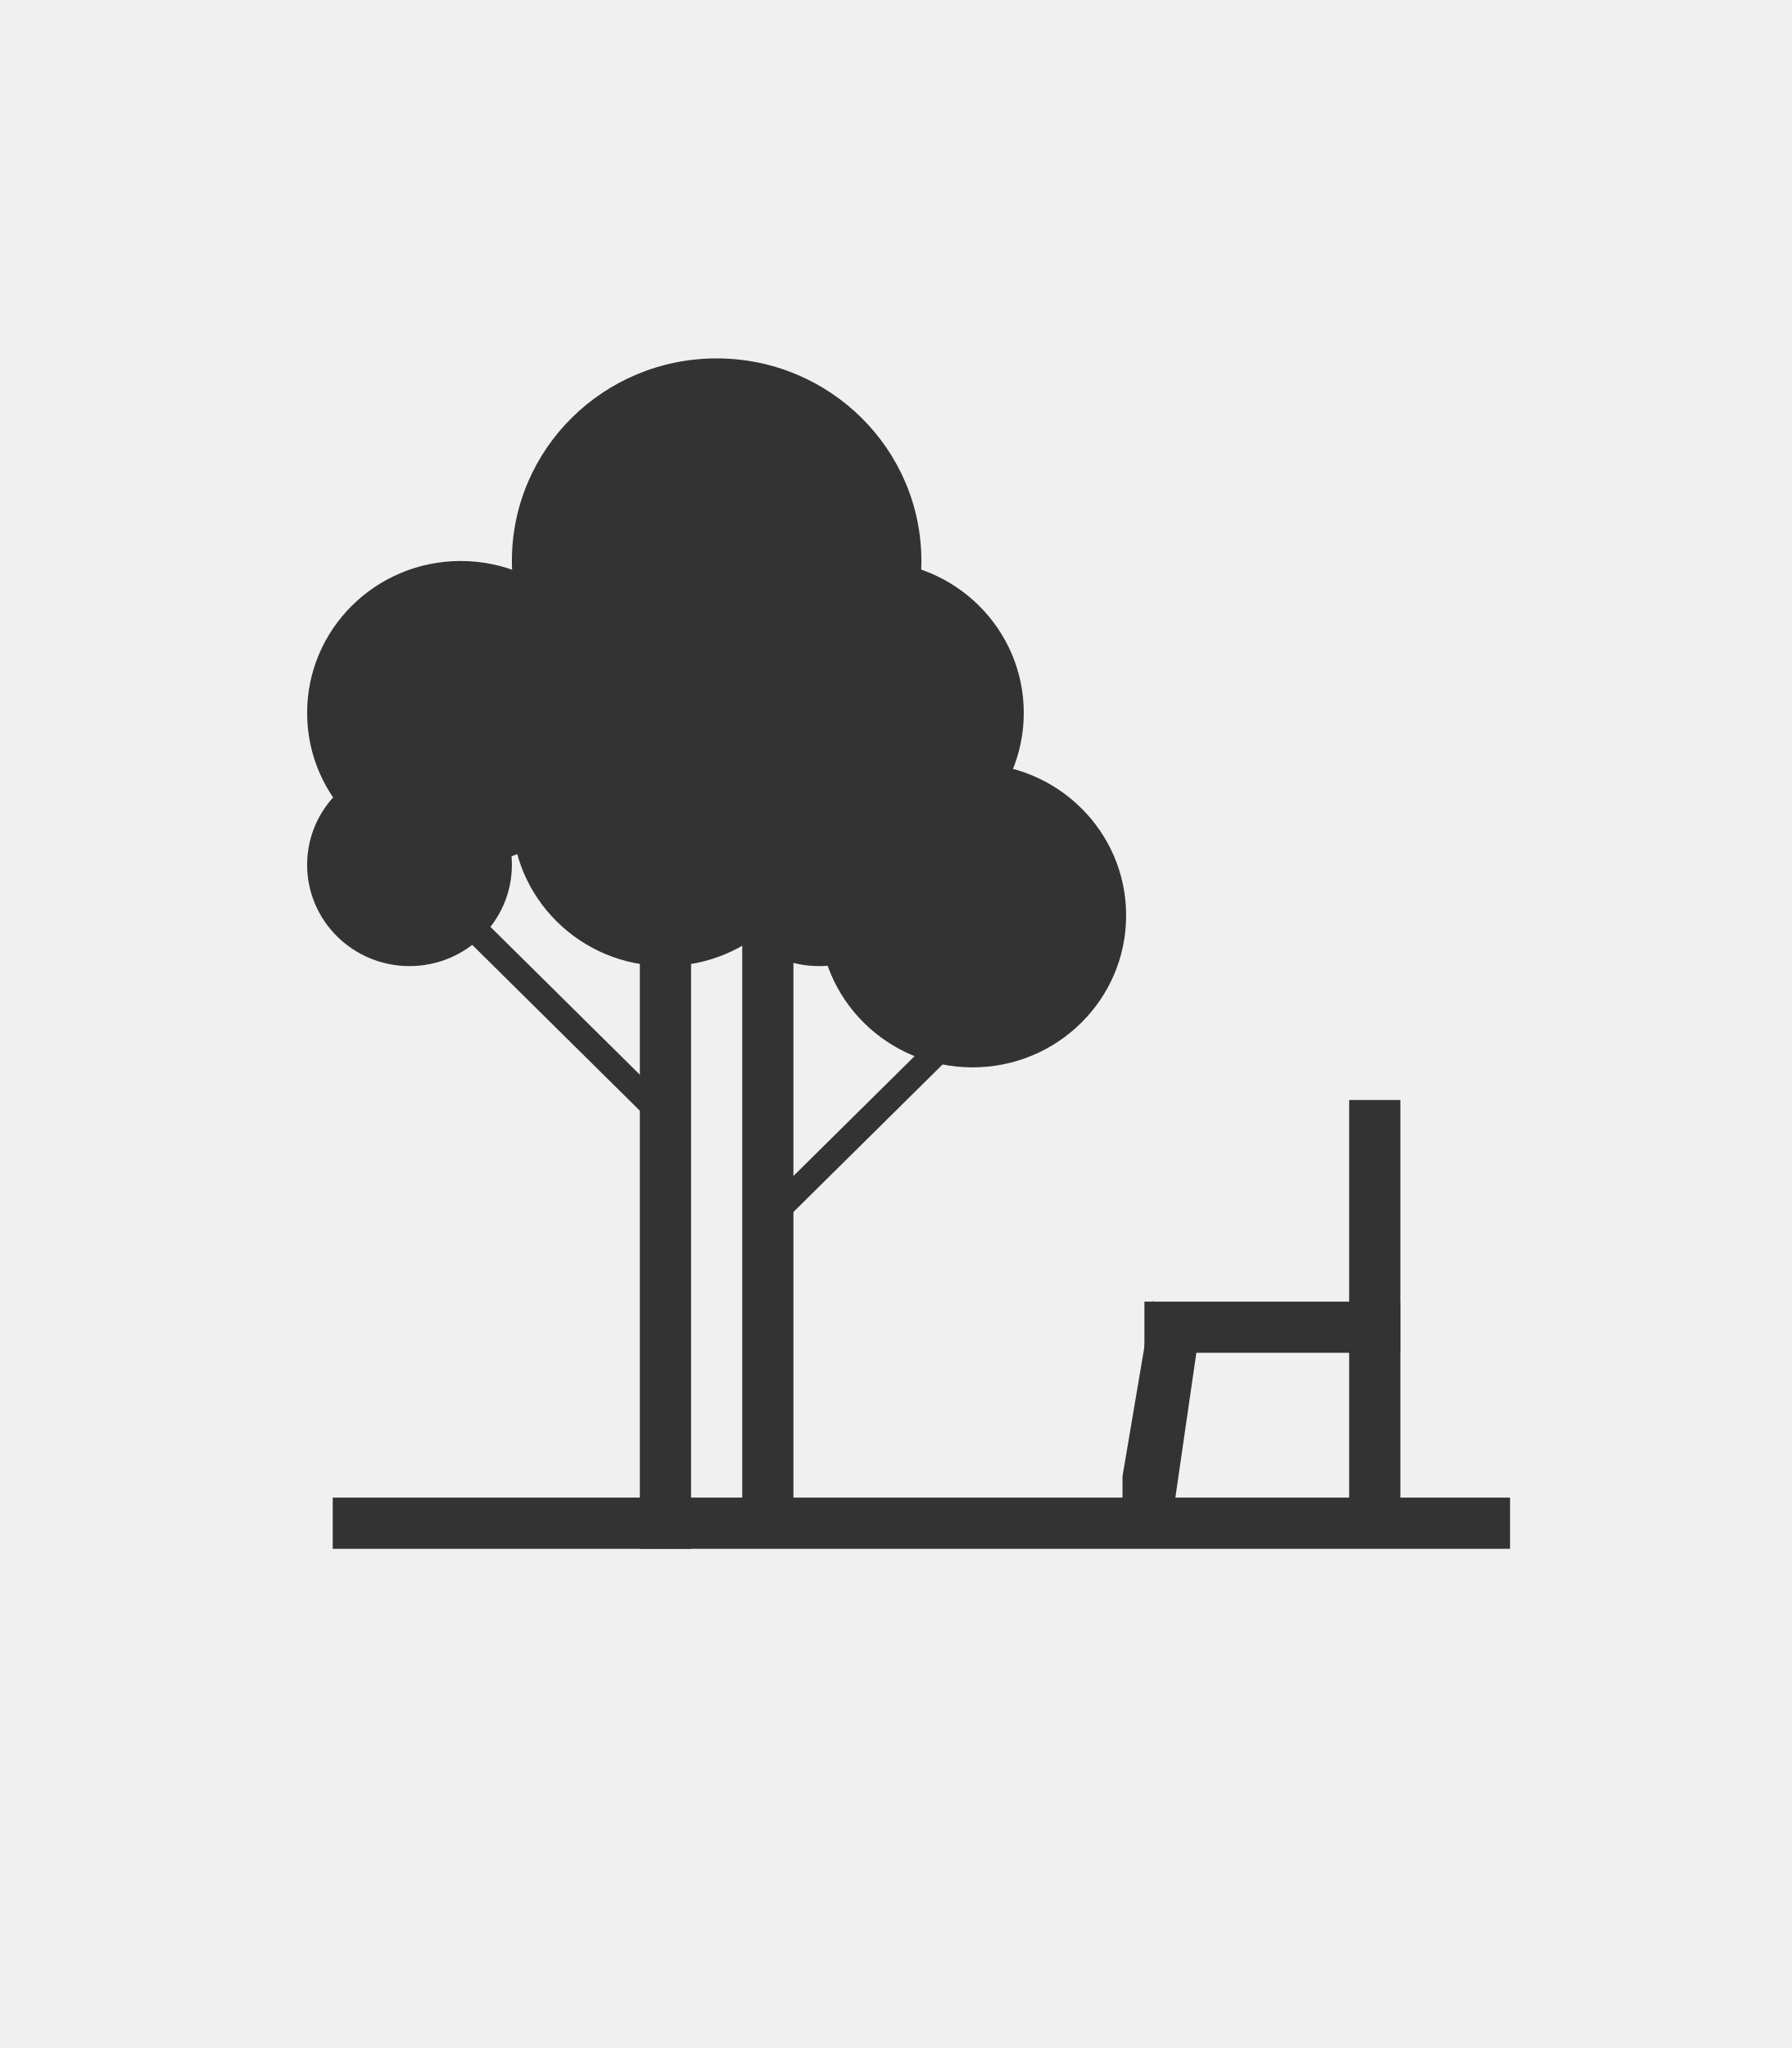
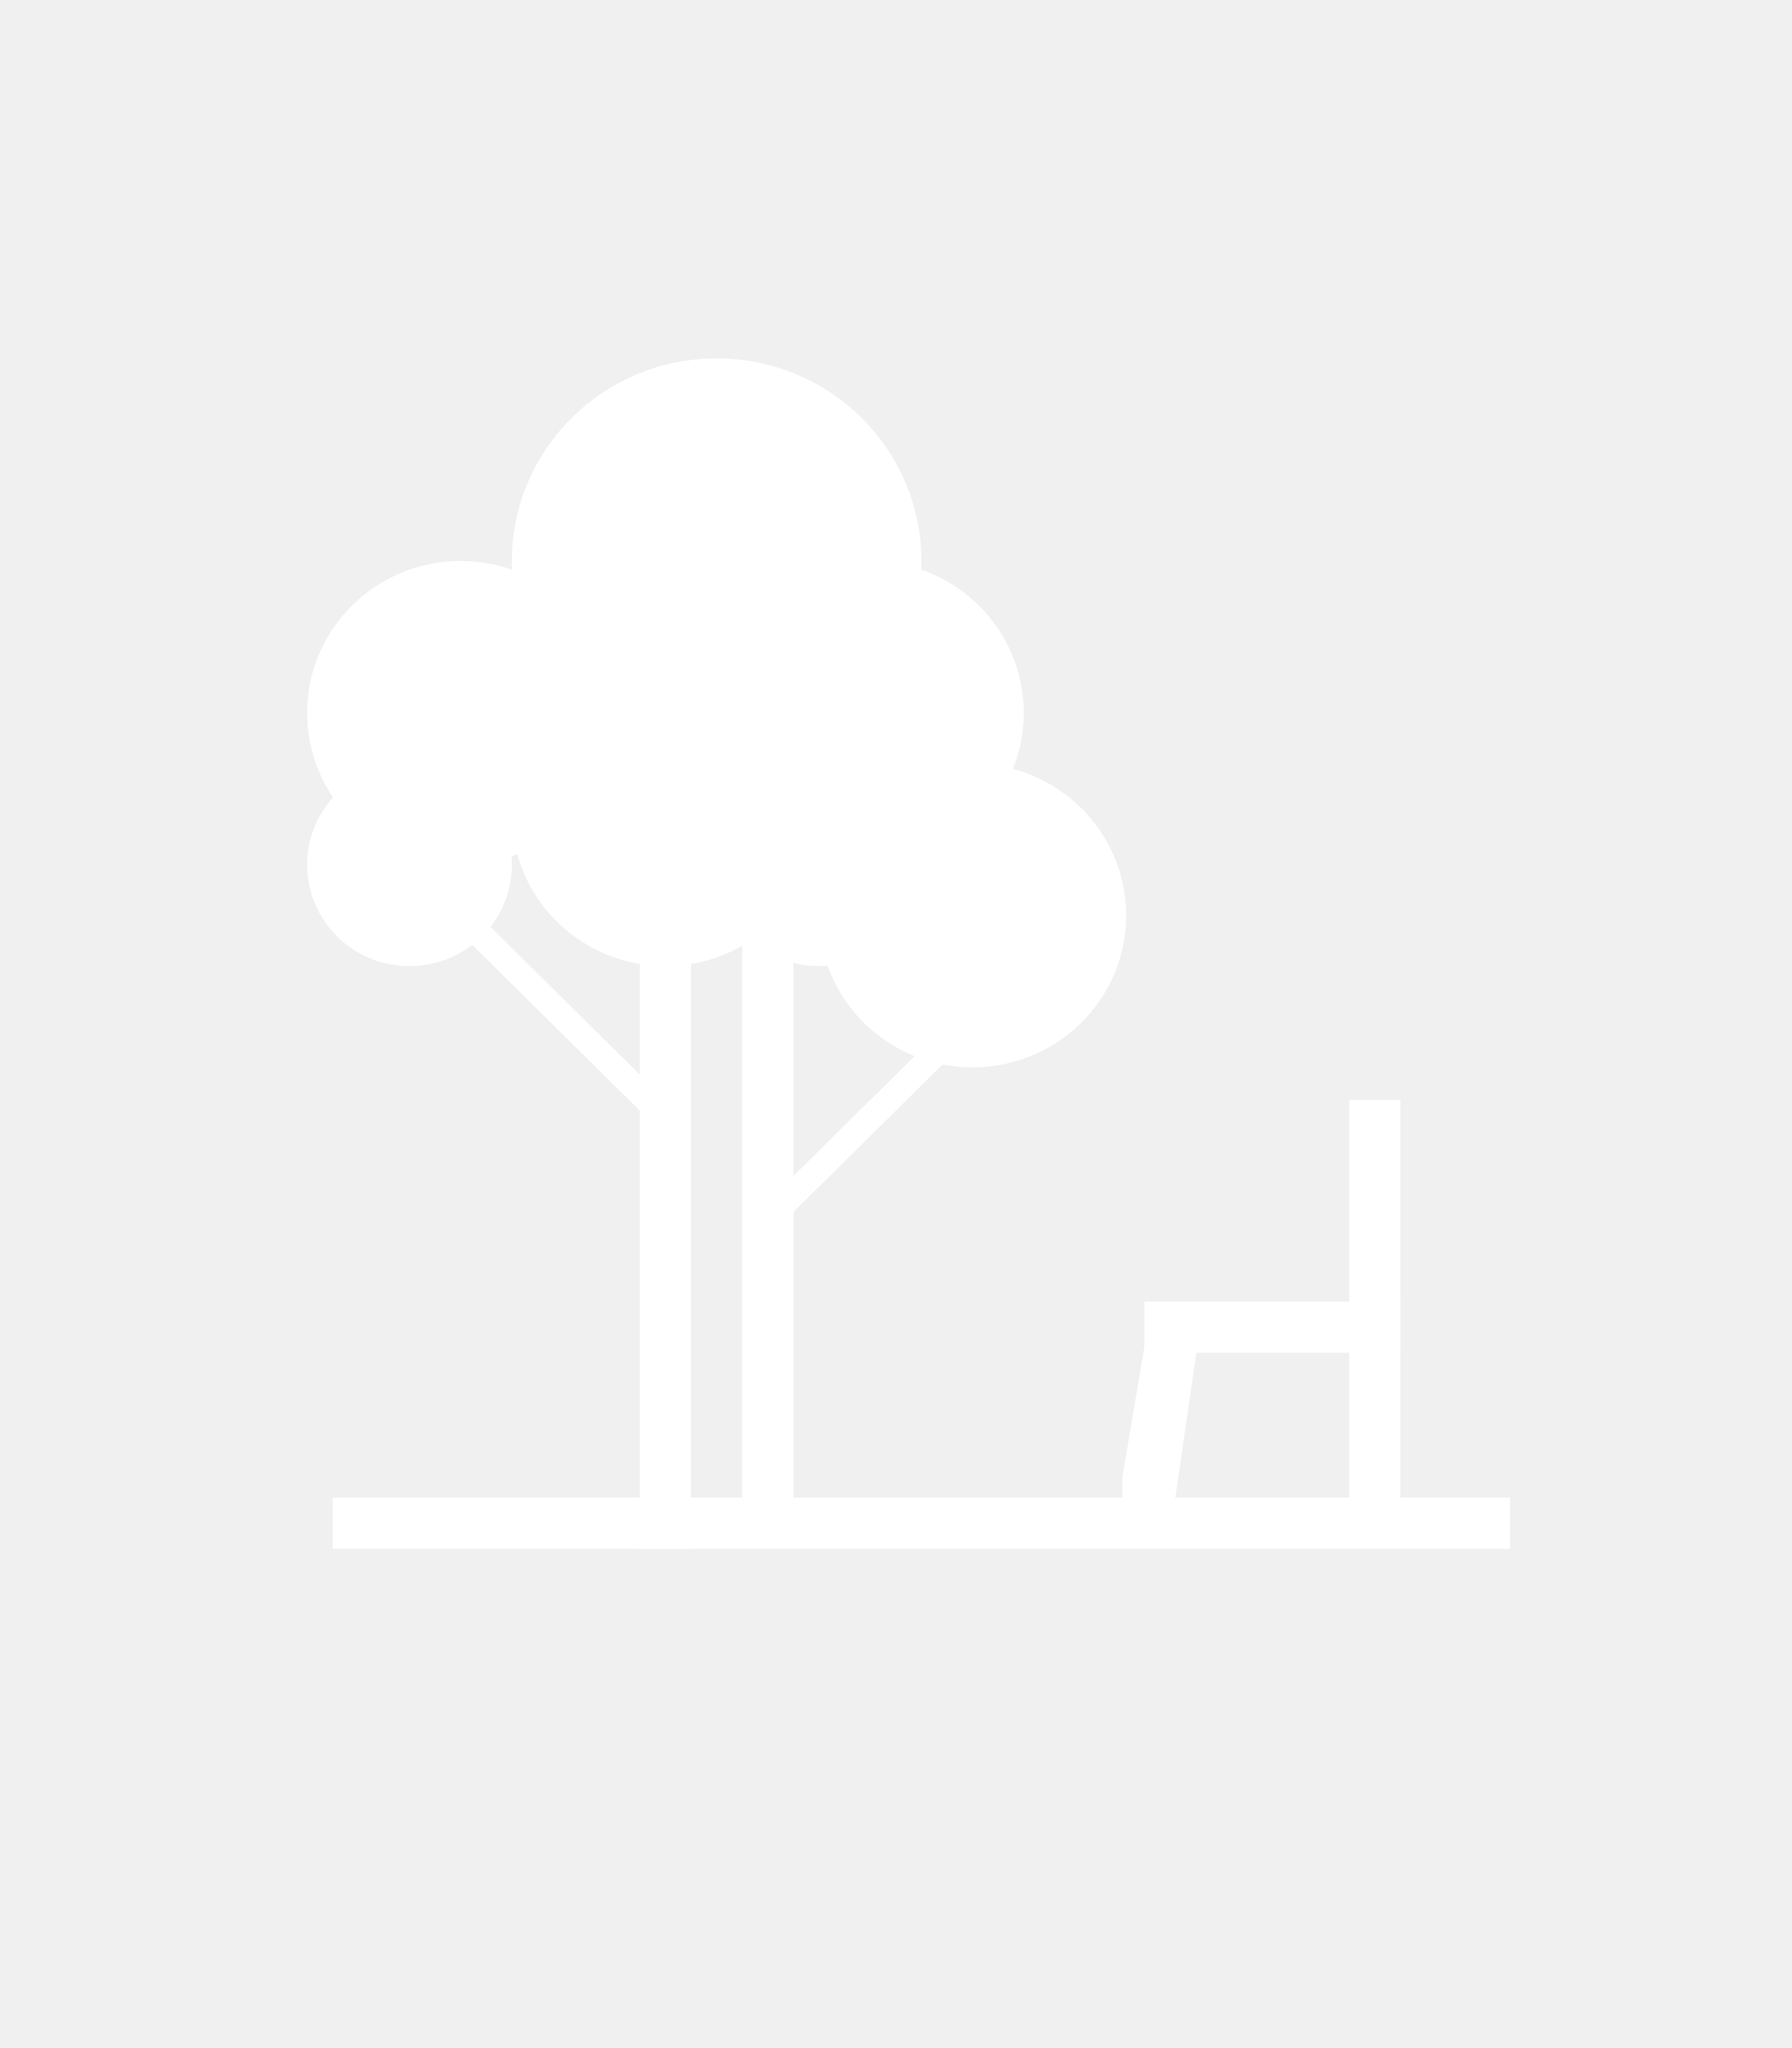
<svg xmlns="http://www.w3.org/2000/svg" width="35px" height="40px" viewBox="0 0 35 40" version="1.1">
  <defs />
  <g id="Symbols" stroke="none" stroke-width="1" fill="none" fill-rule="evenodd">
    <g id="Park-Icon">
      <g transform="translate(6, 7)">
        <g id="Park">
          <g id="Tree">
-             <ellipse id="Oval-10" fill="#333333" cx="2" cy="9.891" rx="2" ry="1.978" />
-             <ellipse id="Oval-11" fill="#333333" cx="3" cy="6.924" rx="3" ry="2.967" />
-             <ellipse id="Oval-11" fill="#333333" cx="11" cy="6.924" rx="3" ry="2.967" />
-             <ellipse id="Oval-11" fill="#333333" cx="13" cy="10.88" rx="3" ry="2.967" />
-             <ellipse id="Oval-11" fill="#333333" cx="10" cy="9.891" rx="2" ry="1.978" />
-             <ellipse id="Oval-11" fill="#333333" cx="7" cy="8.902" rx="3" ry="2.967" />
-             <ellipse id="Oval-12" fill="#333333" cx="8" cy="3.957" rx="4" ry="3.957" />
-             <path d="M1,22.75 L23,22.75" id="Line-24" stroke="#333333" stroke-linecap="square" />
-             <path d="M7,22.75 L7,10.88" id="Line-25" stroke="#333333" stroke-linecap="square" />
-             <path d="M9,10.88 L9,22.185" id="Line-26" stroke="#333333" stroke-linecap="square" />
-             <path d="M9,16.815 L13,12.859" id="Line-27" stroke="#333333" stroke-width="0.5" stroke-linecap="square" />
-             <path d="M7,14.837 L3,10.88" id="Line-28" stroke="#333333" stroke-width="0.5" stroke-linecap="square" />
+             <ellipse id="Oval-10" fill="#FFFFFF" cx="2" cy="9.891" rx="2" ry="1.978" />
+             <ellipse id="Oval-11" fill="#FFFFFF" cx="3" cy="6.924" rx="3" ry="2.967" />
+             <ellipse id="Oval-11" fill="#FFFFFF" cx="11" cy="6.924" rx="3" ry="2.967" />
+             <ellipse id="Oval-11" fill="#FFFFFF" cx="13" cy="10.88" rx="3" ry="2.967" />
+             <ellipse id="Oval-11" fill="#FFFFFF" cx="10" cy="9.891" rx="2" ry="1.978" />
+             <ellipse id="Oval-11" fill="#FFFFFF" cx="7" cy="8.902" rx="3" ry="2.967" />
+             <ellipse id="Oval-12" fill="#FFFFFF" cx="8" cy="3.957" rx="4" ry="3.957" />
+             <path d="M1,22.75 L23,22.75" id="Line-24" stroke="#FFFFFF" stroke-linecap="square" />
+             <path d="M7,22.75 L7,10.88" id="Line-25" stroke="#FFFFFF" stroke-linecap="square" />
+             <path d="M9,10.88 L9,22.185" id="Line-26" stroke="#FFFFFF" stroke-linecap="square" />
+             <path d="M9,16.815 L13,12.859" id="Line-27" stroke="#FFFFFF" stroke-width="0.5" stroke-linecap="square" />
+             <path d="M7,14.837 L3,10.88" id="Line-28" stroke="#FFFFFF" stroke-width="0.5" stroke-linecap="square" />
          </g>
        </g>
-         <g id="Bench" transform="translate(15, 14)" stroke="#333333" stroke-linecap="square">
+         <g id="Bench" transform="translate(15, 14)" stroke="#FFFFFF" stroke-linecap="square">
          <path d="M5.857,0.984 L5.857,7.875" id="Line-29" />
          <path d="M5.857,4.922 L1.857,4.922" id="Line-30" />
          <polygon id="Line-31" points="2 4.5 1.429 8.438 1.429 7.875" />
        </g>
      </g>
    </g>
  </g>
</svg>
